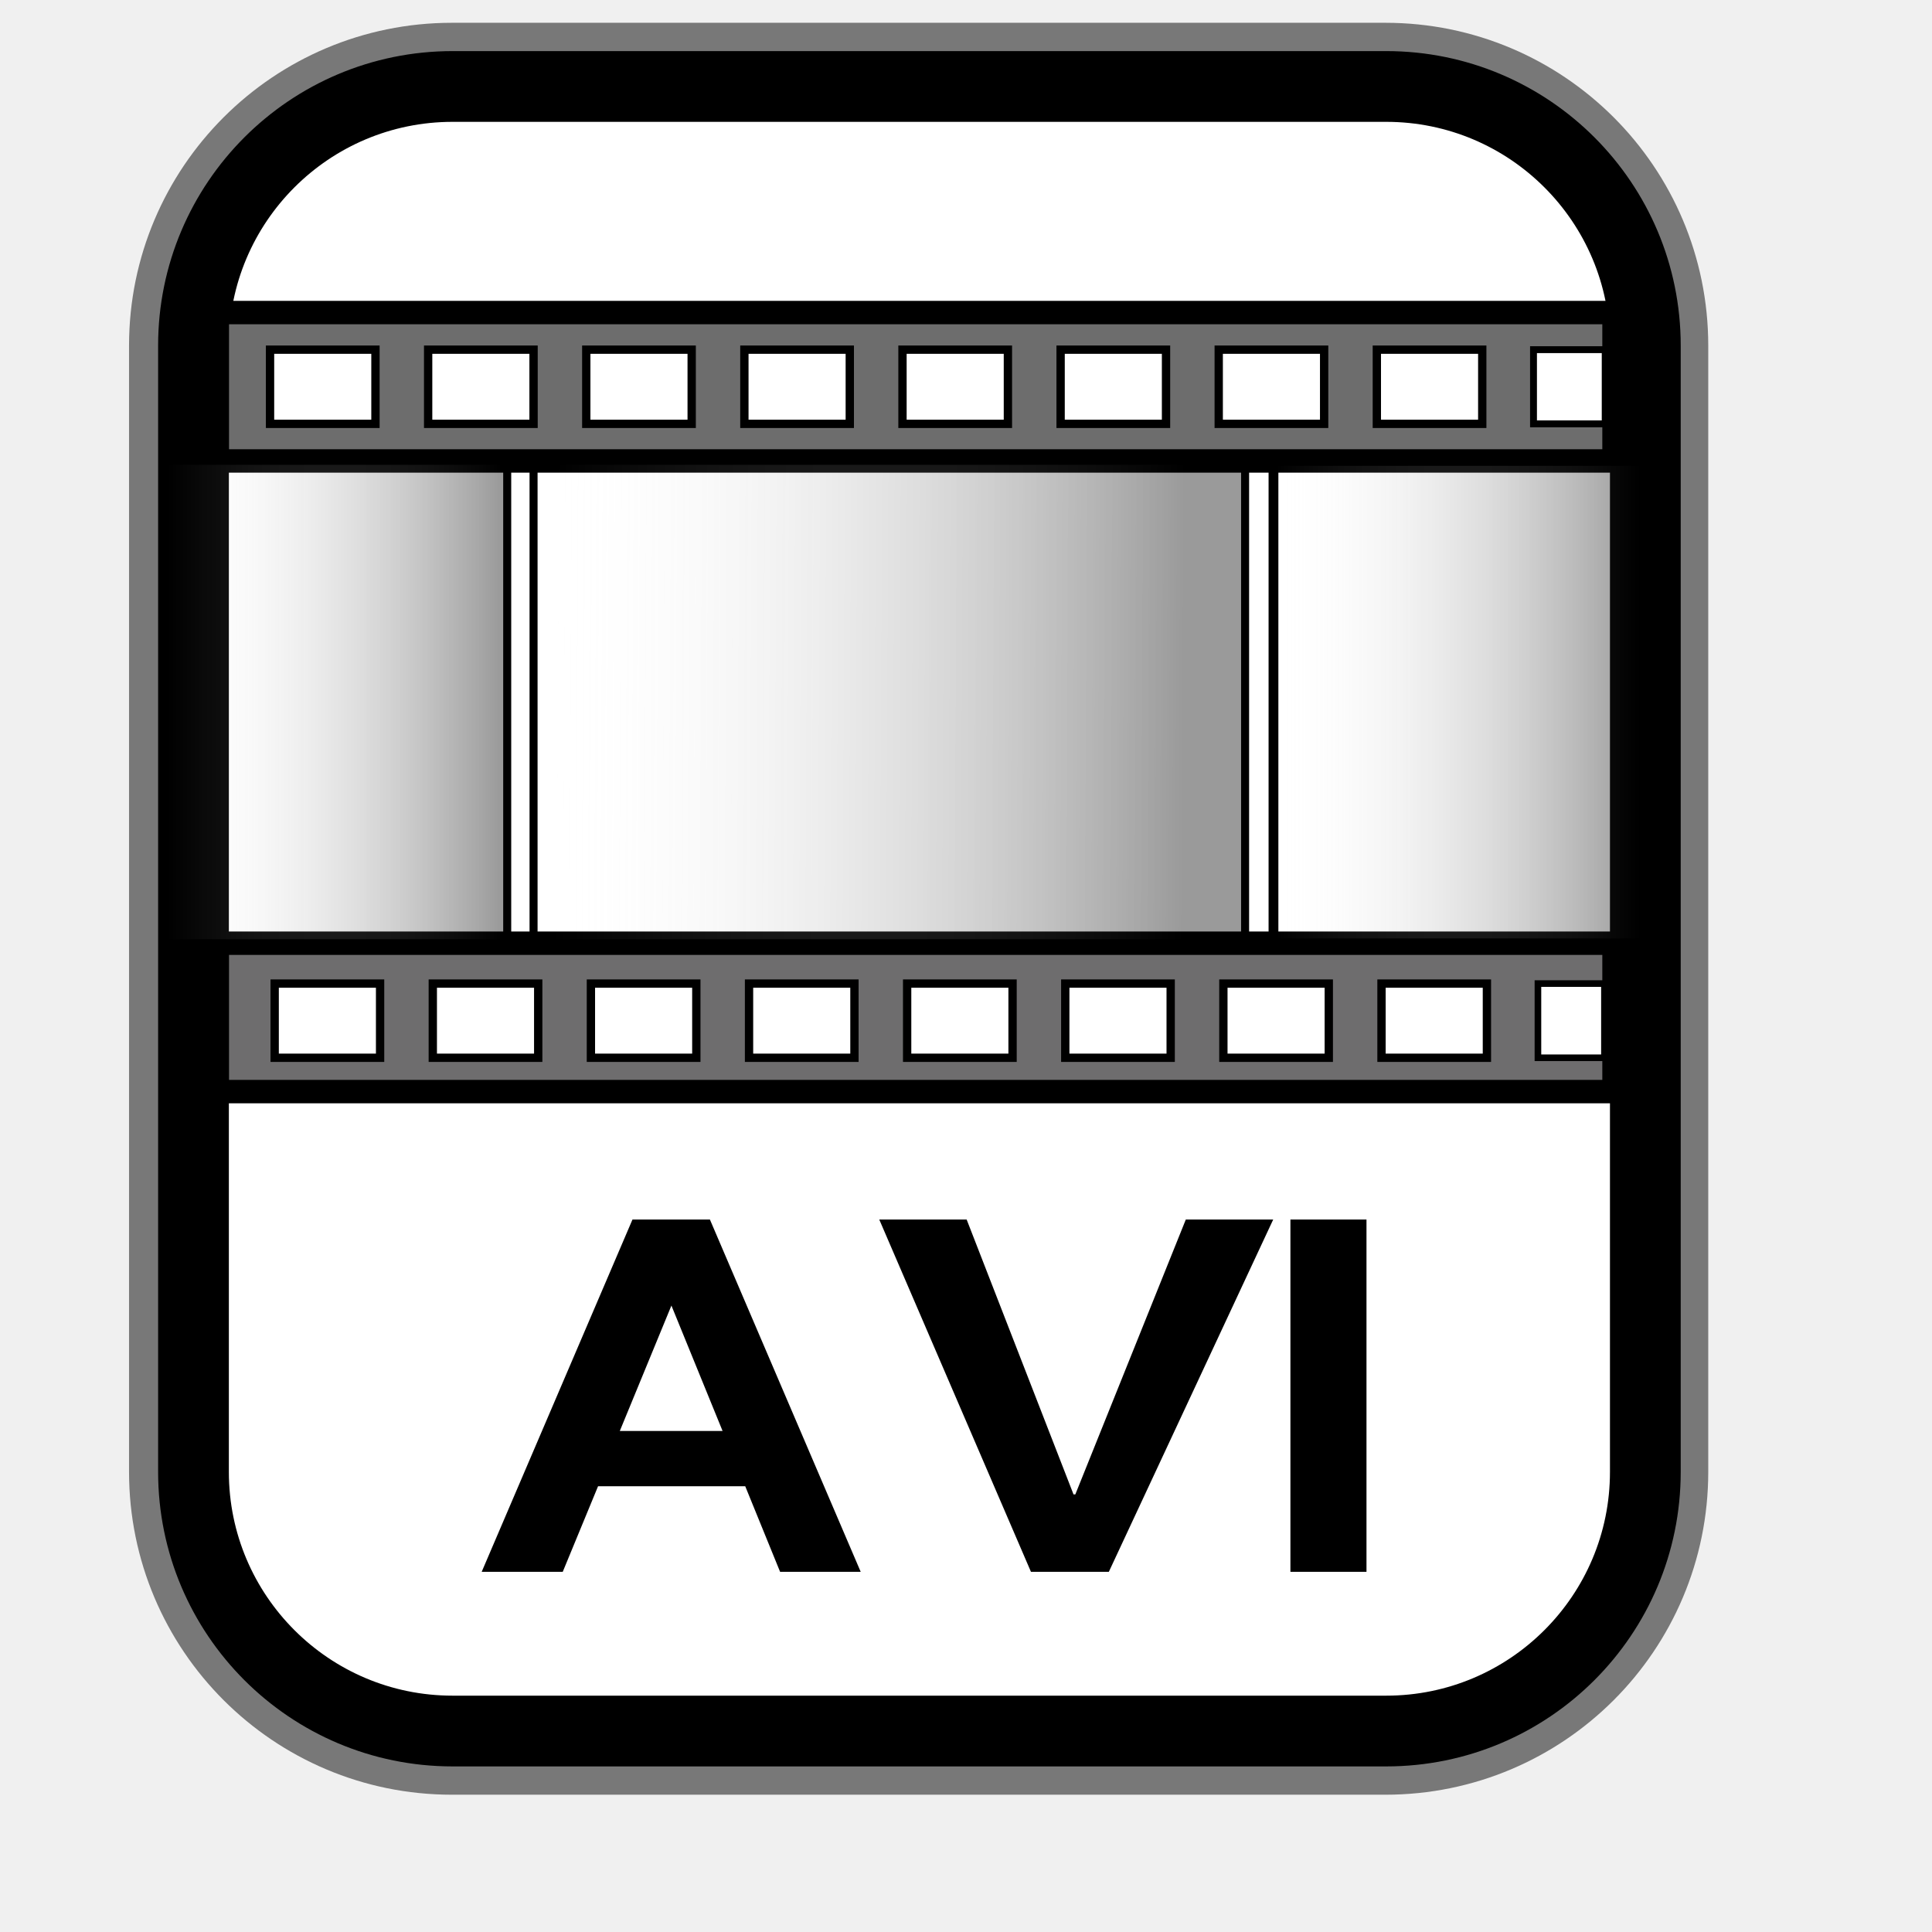
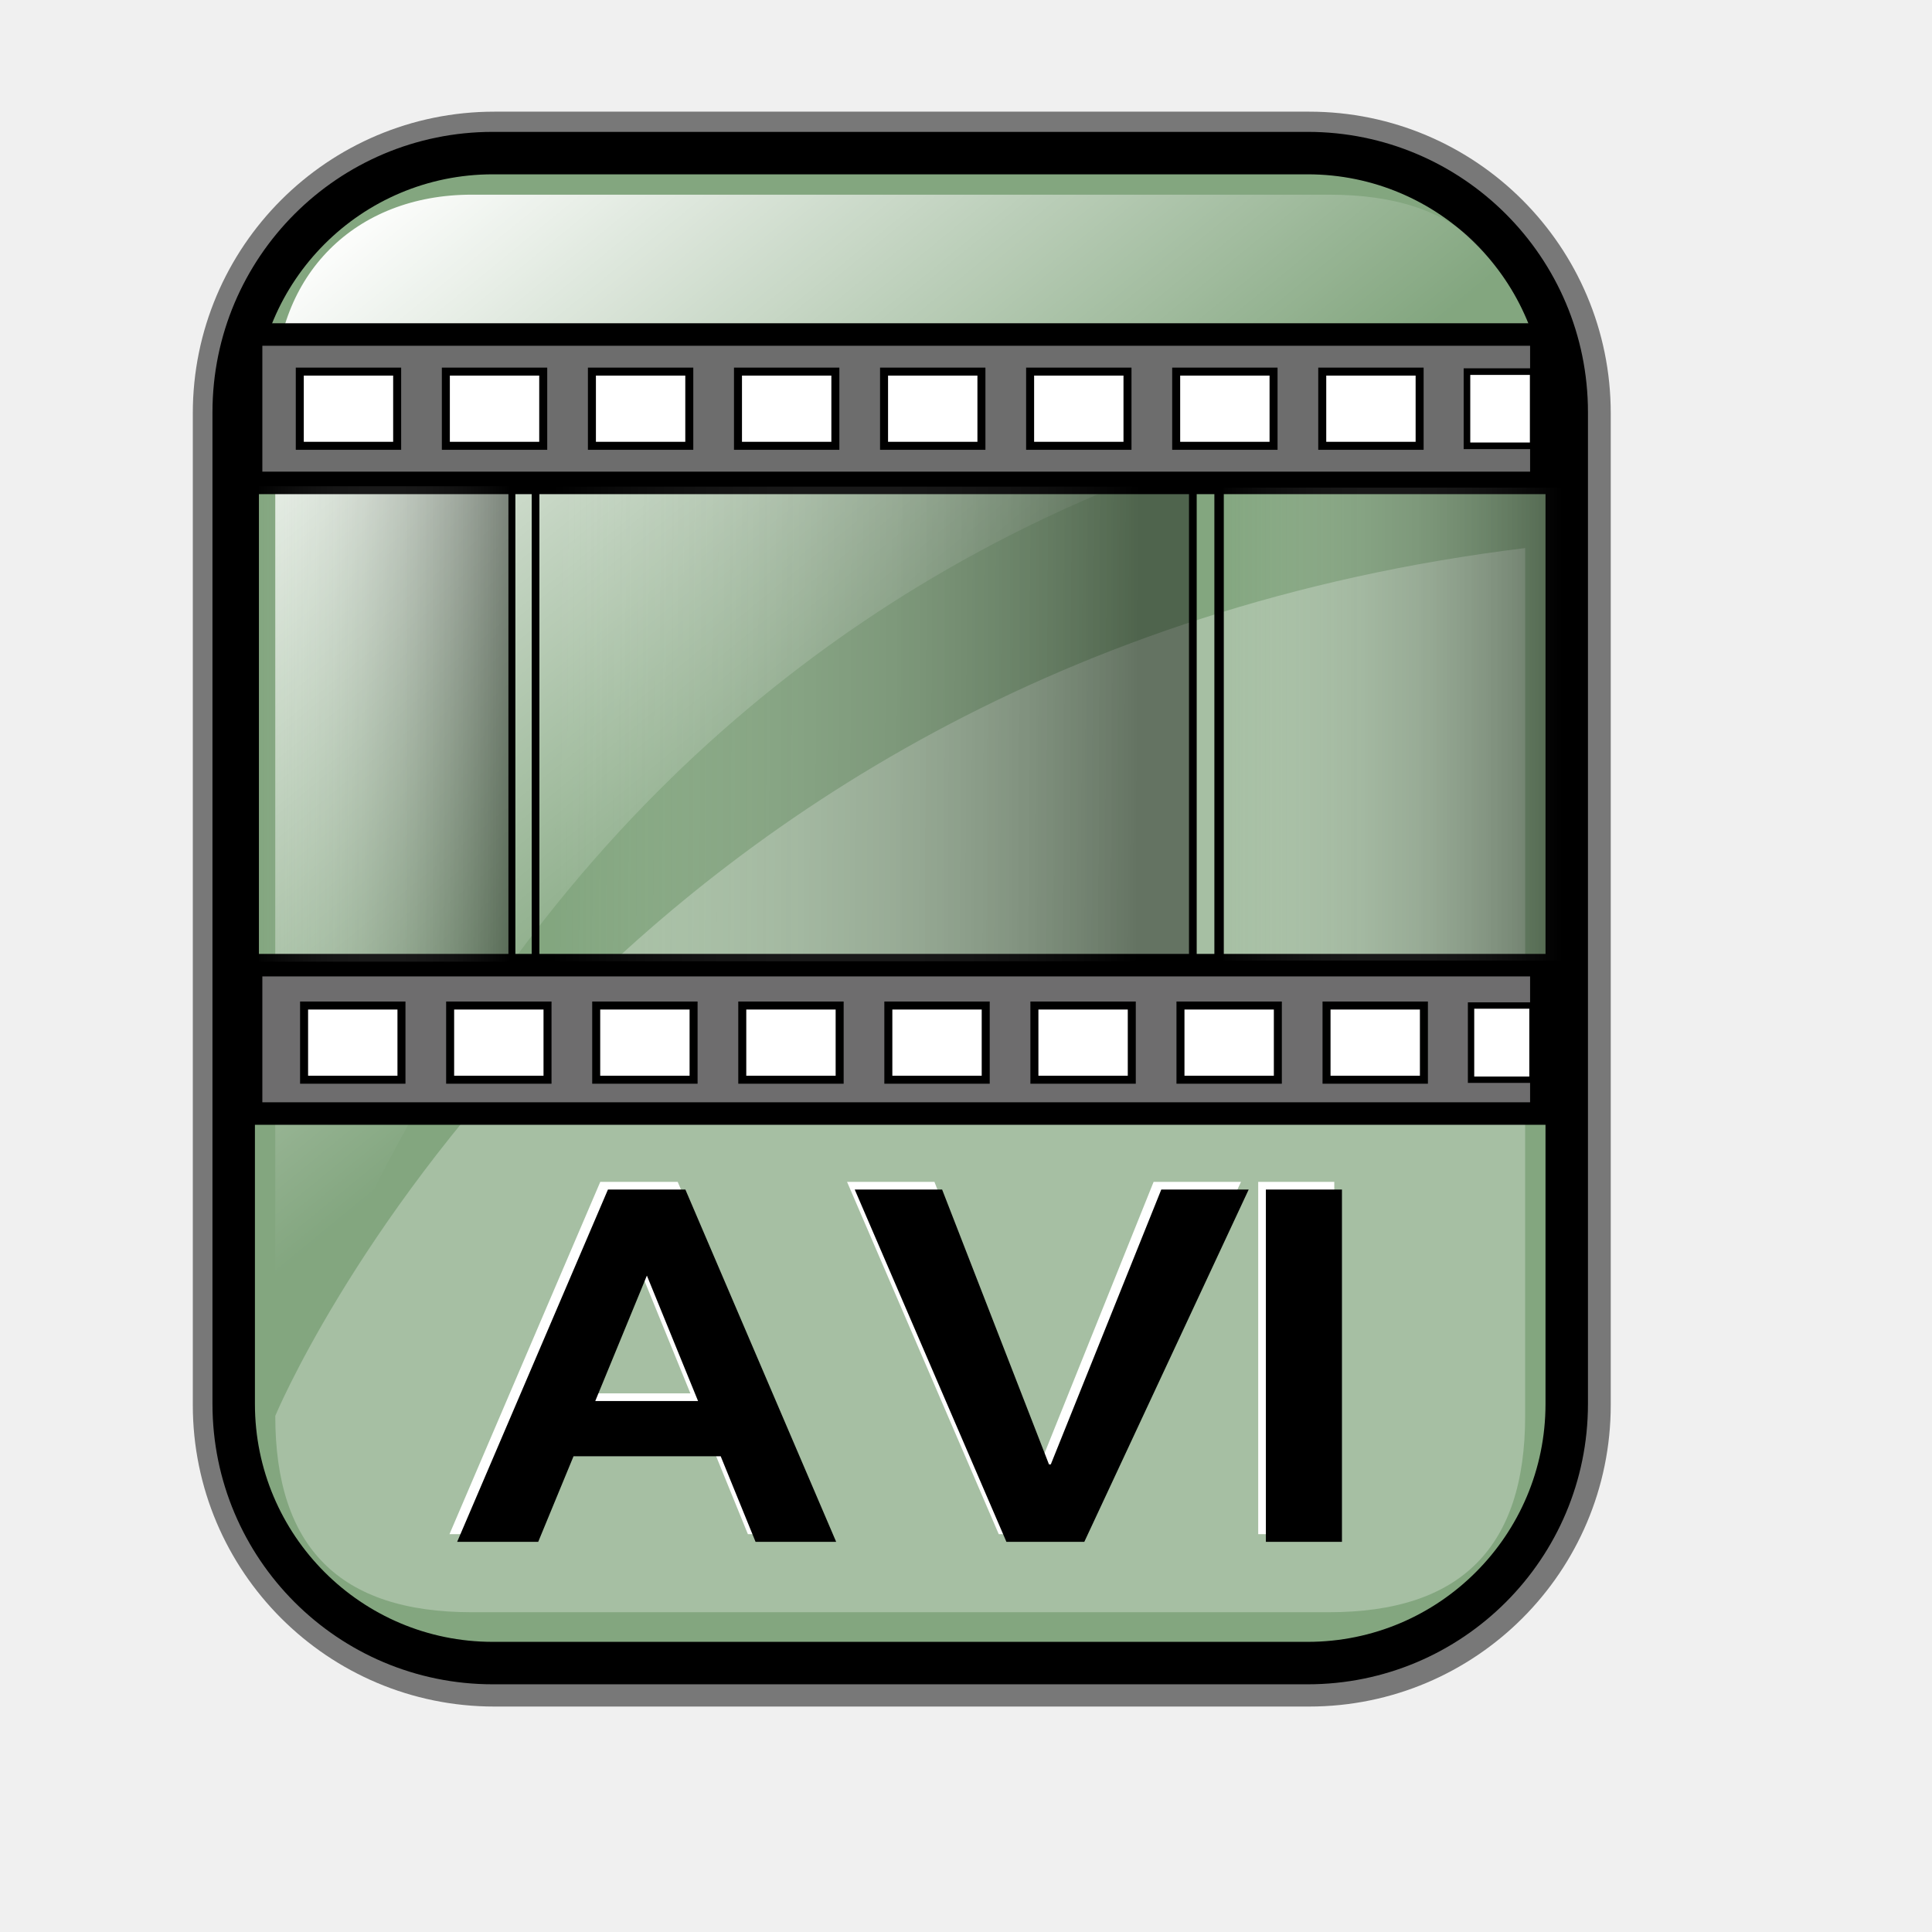
<svg xmlns="http://www.w3.org/2000/svg" xmlns:xlink="http://www.w3.org/1999/xlink" id="svg1" width="128pt" height="128pt">
  <defs id="defs3">
-     <linearGradient id="linearGradient850">
-       <stop style="stop-color:#000000;stop-opacity:0.398;" offset="0" id="stop851" />
-       <stop style="stop-color:#ffffff;stop-opacity:0;" offset="1" id="stop852" />
-     </linearGradient>
-     <linearGradient xlink:href="#linearGradient850" id="linearGradient859" x1="0.935" y1="0.501" x2="0.003" y2="0.501" />
+     <linearGradient id="linearGradient3587">
+       <stop id="stop3589" offset="0" style="stop-color:#efe0cd;stop-opacity:0.561;" />
+       <stop id="stop3591" offset="1" style="stop-color:#cececd;stop-opacity:0.22;" />
+     </linearGradient>
+     <linearGradient id="linearGradient2832">
+       <stop style="stop-color:#ffffff;stop-opacity:1;" offset="0" id="stop2834" />
+       <stop style="stop-color:#ffffff;stop-opacity:0;" offset="1" id="stop2836" />
+     </linearGradient>
    <linearGradient id="linearGradient839">
      <stop style="stop-color:#46a046;stop-opacity:1;" offset="0" id="stop840" />
      <stop style="stop-color:#df421e;stop-opacity:1;" offset="0.394" id="stop841" />
      <stop style="stop-color:#ada7c8;stop-opacity:1;" offset="0.72" id="stop842" />
      <stop style="stop-color:#eed680;stop-opacity:1;" offset="1" id="stop843" />
    </linearGradient>
+     <linearGradient xlink:href="#linearGradient839" id="linearGradient836" x1="1.3267924e-17" y1="0.5" x2="1" y2="0.5" />
+     <linearGradient xlink:href="#linearGradient2832" id="linearGradient2830" gradientTransform="matrix(0.939922,0,0,0.896911,4.950743,6.511692)" x1="23.984" y1="16.369" x2="72.999" y2="73.399" gradientUnits="userSpaceOnUse" />
+     <linearGradient y2="93.732" x2="107.316" y1="124.28" x1="111.326" gradientTransform="matrix(0.777129,0,0,0.894628,-162.4688,12.76856)" gradientUnits="userSpaceOnUse" id="linearGradient1407" xlink:href="#linearGradient1700" />
+     <linearGradient y2="93.732" x2="107.316" y1="124.28" x1="111.326" gradientTransform="matrix(0.777129,0,0,0.894628,-2.922179,10.43077)" gradientUnits="userSpaceOnUse" id="linearGradient1390" xlink:href="#linearGradient1700" />
+     <linearGradient id="linearGradient1350">
+       <stop style="stop-color:#46a046;stop-opacity:1;" offset="0" id="stop1352" />
+       <stop style="stop-color:#df421e;stop-opacity:1;" offset="0.394" id="stop1354" />
+       <stop style="stop-color:#ada7c8;stop-opacity:1;" offset="0.72" id="stop1356" />
+       <stop style="stop-color:#eed680;stop-opacity:1;" offset="1" id="stop1358" />
+     </linearGradient>
+     <linearGradient xlink:href="#linearGradient839" id="linearGradient1360" x1="1.3267924e-17" y1="0.5" x2="1" y2="0.5" />
+     <linearGradient xlink:href="#linearGradient1700" id="linearGradient1362" gradientTransform="matrix(0.870364,0,0,1.001961,4.612015,4.886798)" x1="123.504" y1="121.732" x2="128.67" y2="87.98" gradientUnits="userSpaceOnUse" />
+     <linearGradient xlink:href="#linearGradient839" id="linearGradient1363" x1="1.3267924e-17" y1="0.5" x2="1" y2="0.5" />
+     <linearGradient id="linearGradient1353">
+       <stop style="stop-color:#46a046;stop-opacity:1;" offset="0" id="stop1355" />
+       <stop style="stop-color:#df421e;stop-opacity:1;" offset="0.394" id="stop1357" />
+       <stop style="stop-color:#ada7c8;stop-opacity:1;" offset="0.72" id="stop1359" />
+       <stop style="stop-color:#eed680;stop-opacity:1;" offset="1" id="stop1361" />
+     </linearGradient>
+     <linearGradient id="linearGradient1700">
+       <stop style="stop-color:#000000;stop-opacity:0.699;" offset="0" id="stop1701" />
+       <stop style="stop-color:#000000;stop-opacity:0;" offset="1" id="stop1702" />
+     </linearGradient>
+     <linearGradient y2="0.5" x2="1" y1="0.5" x1="1.3267924e-17" id="linearGradient1427" xlink:href="#linearGradient839" />
+     <linearGradient id="linearGradient1417">
+       <stop id="stop1419" offset="0" style="stop-color:#46a046;stop-opacity:1;" />
+       <stop id="stop1421" offset="0.394" style="stop-color:#df421e;stop-opacity:1;" />
+       <stop id="stop1423" offset="0.72" style="stop-color:#ada7c8;stop-opacity:1;" />
+       <stop id="stop1425" offset="1" style="stop-color:#eed680;stop-opacity:1;" />
+     </linearGradient>
+     <linearGradient xlink:href="#linearGradient839" id="linearGradient1384" x1="1.3267924e-17" y1="0.5" x2="1" y2="0.5" />
+     <linearGradient id="linearGradient1374">
+       <stop style="stop-color:#46a046;stop-opacity:1;" offset="0" id="stop1376" />
+       <stop style="stop-color:#df421e;stop-opacity:1;" offset="0.394" id="stop1378" />
+       <stop style="stop-color:#ada7c8;stop-opacity:1;" offset="0.72" id="stop1380" />
+       <stop style="stop-color:#eed680;stop-opacity:1;" offset="1" id="stop1382" />
+     </linearGradient>
+     <linearGradient xlink:href="#linearGradient839" id="linearGradient2205" x1="1.3267924e-17" y1="0.5" x2="1" y2="0.5" />
+     <linearGradient id="linearGradient2195">
+       <stop style="stop-color:#46a046;stop-opacity:1;" offset="0" id="stop2197" />
+       <stop style="stop-color:#df421e;stop-opacity:1;" offset="0.394" id="stop2199" />
+       <stop style="stop-color:#ada7c8;stop-opacity:1;" offset="0.72" id="stop2201" />
+       <stop style="stop-color:#eed680;stop-opacity:1;" offset="1" id="stop2203" />
+     </linearGradient>
+     <linearGradient xlink:href="#linearGradient839" id="linearGradient3025" x1="1.3267924e-17" y1="0.5" x2="1" y2="0.5" />
+     <linearGradient id="linearGradient3015">
+       <stop style="stop-color:#46a046;stop-opacity:1;" offset="0" id="stop3017" />
+       <stop style="stop-color:#df421e;stop-opacity:1;" offset="0.394" id="stop3019" />
+       <stop style="stop-color:#ada7c8;stop-opacity:1;" offset="0.72" id="stop3021" />
+       <stop style="stop-color:#eed680;stop-opacity:1;" offset="1" id="stop3023" />
+     </linearGradient>
+     <linearGradient xlink:href="#linearGradient839" id="linearGradient3845" x1="1.3267924e-17" y1="0.5" x2="1" y2="0.5" />
+     <linearGradient id="linearGradient3835">
+       <stop style="stop-color:#46a046;stop-opacity:1;" offset="0" id="stop3837" />
+       <stop style="stop-color:#df421e;stop-opacity:1;" offset="0.394" id="stop3839" />
+       <stop style="stop-color:#ada7c8;stop-opacity:1;" offset="0.72" id="stop3841" />
+       <stop style="stop-color:#eed680;stop-opacity:1;" offset="1" id="stop3843" />
+     </linearGradient>
+     <linearGradient xlink:href="#linearGradient839" id="linearGradient4665" x1="1.3267924e-17" y1="0.5" x2="1" y2="0.5" />
+     <linearGradient id="linearGradient4655">
+       <stop style="stop-color:#46a046;stop-opacity:1;" offset="0" id="stop4657" />
+       <stop style="stop-color:#df421e;stop-opacity:1;" offset="0.394" id="stop4659" />
+       <stop style="stop-color:#ada7c8;stop-opacity:1;" offset="0.72" id="stop4661" />
+       <stop style="stop-color:#eed680;stop-opacity:1;" offset="1" id="stop4663" />
+     </linearGradient>
+     <linearGradient xlink:href="#linearGradient839" id="linearGradient5485" x1="1.3267924e-17" y1="0.5" x2="1" y2="0.5" />
+     <linearGradient id="linearGradient5475">
+       <stop style="stop-color:#46a046;stop-opacity:1;" offset="0" id="stop5477" />
+       <stop style="stop-color:#df421e;stop-opacity:1;" offset="0.394" id="stop5479" />
+       <stop style="stop-color:#ada7c8;stop-opacity:1;" offset="0.72" id="stop5481" />
+       <stop style="stop-color:#eed680;stop-opacity:1;" offset="1" id="stop5483" />
+     </linearGradient>
+     <linearGradient xlink:href="#linearGradient839" id="linearGradient6305" x1="1.3267924e-17" y1="0.5" x2="1" y2="0.5" />
+     <linearGradient id="linearGradient6295">
+       <stop style="stop-color:#46a046;stop-opacity:1;" offset="0" id="stop6297" />
+       <stop style="stop-color:#df421e;stop-opacity:1;" offset="0.394" id="stop6299" />
+       <stop style="stop-color:#ada7c8;stop-opacity:1;" offset="0.72" id="stop6301" />
+       <stop style="stop-color:#eed680;stop-opacity:1;" offset="1" id="stop6303" />
+     </linearGradient>
+     <linearGradient xlink:href="#linearGradient839" id="linearGradient7125" x1="1.3267924e-17" y1="0.5" x2="1" y2="0.5" />
+     <linearGradient id="linearGradient7115">
+       <stop style="stop-color:#46a046;stop-opacity:1;" offset="0" id="stop7117" />
+       <stop style="stop-color:#df421e;stop-opacity:1;" offset="0.394" id="stop7119" />
+       <stop style="stop-color:#ada7c8;stop-opacity:1;" offset="0.72" id="stop7121" />
+       <stop style="stop-color:#eed680;stop-opacity:1;" offset="1" id="stop7123" />
+     </linearGradient>
+     <linearGradient y2="0.5" x2="1" y1="0.5" x1="1.3267924e-17" id="linearGradient1432" xlink:href="#linearGradient839" />
+     <linearGradient id="linearGradient1422">
+       <stop id="stop1424" offset="0" style="stop-color:#46a046;stop-opacity:1;" />
+       <stop id="stop1426" offset="0.394" style="stop-color:#df421e;stop-opacity:1;" />
+       <stop id="stop1428" offset="0.72" style="stop-color:#ada7c8;stop-opacity:1;" />
+       <stop id="stop1430" offset="1" style="stop-color:#eed680;stop-opacity:1;" />
+     </linearGradient>
+     <linearGradient y2="0.5" x2="1" y1="0.5" x1="1.3267924e-17" id="linearGradient2255" xlink:href="#linearGradient839" />
+     <linearGradient id="linearGradient2245">
+       <stop id="stop2247" offset="0" style="stop-color:#46a046;stop-opacity:1;" />
+       <stop id="stop2249" offset="0.394" style="stop-color:#df421e;stop-opacity:1;" />
+       <stop id="stop2251" offset="0.72" style="stop-color:#ada7c8;stop-opacity:1;" />
+       <stop id="stop2253" offset="1" style="stop-color:#eed680;stop-opacity:1;" />
+     </linearGradient>
+     <linearGradient y2="0.5" x2="1" y1="0.5" x1="1.3267924e-17" id="linearGradient3075" xlink:href="#linearGradient839" />
+     <linearGradient id="linearGradient3065">
+       <stop id="stop3067" offset="0" style="stop-color:#46a046;stop-opacity:1;" />
+       <stop id="stop3069" offset="0.394" style="stop-color:#df421e;stop-opacity:1;" />
+       <stop id="stop3071" offset="0.72" style="stop-color:#ada7c8;stop-opacity:1;" />
+       <stop id="stop3073" offset="1" style="stop-color:#eed680;stop-opacity:1;" />
+     </linearGradient>
+     <linearGradient xlink:href="#linearGradient850" id="linearGradient853" x1="52.861" y1="52.964" x2="17.128" y2="52.964" gradientTransform="scale(0.84537,1.182913)" gradientUnits="userSpaceOnUse" />
+     <linearGradient xlink:href="#linearGradient850" id="linearGradient855" x1="86.576" y1="76.533" x2="40.26" y2="76.386" gradientTransform="scale(1.211508,0.825418)" gradientUnits="userSpaceOnUse" />
+     <linearGradient xlink:href="#linearGradient839" id="linearGradient1489" x1="1.3267924e-17" y1="0.5" x2="1" y2="0.5" />
    <linearGradient id="linearGradient833">
      <stop style="stop-color:#00ff00;stop-opacity:1;" offset="0" id="stop834" />
      <stop style="stop-color:#ff0000;stop-opacity:1;" offset="0.308" id="stop837" />
      <stop style="stop-color:#7f8cff;stop-opacity:1;" offset="0.75" id="stop838" />
      <stop style="stop-color:#ffff00;stop-opacity:1;" offset="1" id="stop835" />
    </linearGradient>
-     <linearGradient xlink:href="#linearGradient839" id="linearGradient836" x1="1.3267924e-17" y1="0.5" x2="1" y2="0.5" />
-     <linearGradient xlink:href="#linearGradient850" id="linearGradient855" x1="0.915" y1="0.527" x2="0.031" y2="0.524" />
-     <linearGradient xlink:href="#linearGradient850" id="linearGradient853" x1="0.985" y1="0.515" x2="0.009" y2="0.515" />
+     <linearGradient id="linearGradient1474">
+       <stop style="stop-color:#46a046;stop-opacity:1;" offset="0" id="stop1476" />
+       <stop style="stop-color:#df421e;stop-opacity:1;" offset="0.394" id="stop1478" />
+       <stop style="stop-color:#ada7c8;stop-opacity:1;" offset="0.72" id="stop1480" />
+       <stop style="stop-color:#eed680;stop-opacity:1;" offset="1" id="stop1482" />
+     </linearGradient>
+     <linearGradient xlink:href="#linearGradient850" id="linearGradient859" x1="160.627" y1="56.151" x2="123.984" y2="56.151" gradientTransform="scale(0.904806,1.105209)" gradientUnits="userSpaceOnUse" />
+     <linearGradient id="linearGradient850">
+       <stop style="stop-color:#000000;stop-opacity:0.398;" offset="0" id="stop851" />
+       <stop style="stop-color:#ffffff;stop-opacity:0;" offset="1" id="stop852" />
+     </linearGradient>
+     <linearGradient xlink:href="#linearGradient850" id="linearGradient1543" gradientUnits="userSpaceOnUse" gradientTransform="matrix(0.835844,0,0,1.105209,3.768718,1.93891)" x1="160.627" y1="56.151" x2="123.984" y2="56.151" />
+     <linearGradient xlink:href="#linearGradient850" id="linearGradient1546" gradientUnits="userSpaceOnUse" gradientTransform="matrix(1.11917,0,0,0.825418,3.768718,1.93891)" x1="86.576" y1="76.533" x2="40.26" y2="76.386" />
+     <linearGradient xlink:href="#linearGradient850" id="linearGradient1549" gradientUnits="userSpaceOnUse" gradientTransform="matrix(0.632812,0,0,1.182913,11.67997,1.93891)" x1="52.861" y1="52.964" x2="17.128" y2="52.964" />
+     <linearGradient xlink:href="#linearGradient850" id="linearGradient3163" x1="0.985" y1="0.515" x2="0.009" y2="0.515" />
+     <linearGradient xlink:href="#linearGradient850" id="linearGradient3161" x1="0.915" y1="0.527" x2="0.031" y2="0.524" />
+     <linearGradient xlink:href="#linearGradient839" id="linearGradient3159" x1="1.3267924e-17" y1="0.5" x2="1" y2="0.5" />
+     <linearGradient id="linearGradient3149">
+       <stop style="stop-color:#00ff00;stop-opacity:1;" offset="0" id="stop3151" />
+       <stop style="stop-color:#ff0000;stop-opacity:1;" offset="0.308" id="stop3153" />
+       <stop style="stop-color:#7f8cff;stop-opacity:1;" offset="0.75" id="stop3155" />
+       <stop style="stop-color:#ffff00;stop-opacity:1;" offset="1" id="stop3157" />
+     </linearGradient>
+     <linearGradient id="linearGradient3139">
+       <stop style="stop-color:#46a046;stop-opacity:1;" offset="0" id="stop3141" />
+       <stop style="stop-color:#df421e;stop-opacity:1;" offset="0.394" id="stop3143" />
+       <stop style="stop-color:#ada7c8;stop-opacity:1;" offset="0.72" id="stop3145" />
+       <stop style="stop-color:#eed680;stop-opacity:1;" offset="1" id="stop3147" />
+     </linearGradient>
+     <linearGradient xlink:href="#linearGradient850" id="linearGradient3137" x1="0.935" y1="0.501" x2="0.003" y2="0.501" />
+     <linearGradient id="linearGradient3131">
+       <stop style="stop-color:#000000;stop-opacity:0.398;" offset="0" id="stop3133" />
+       <stop style="stop-color:#ffffff;stop-opacity:0;" offset="1" id="stop3135" />
+     </linearGradient>
+     <linearGradient xlink:href="#linearGradient850" id="linearGradient4097" x1="0.985" y1="0.515" x2="0.009" y2="0.515" />
+     <linearGradient xlink:href="#linearGradient850" id="linearGradient4095" x1="0.915" y1="0.527" x2="0.031" y2="0.524" />
+     <linearGradient xlink:href="#linearGradient839" id="linearGradient4093" x1="1.3267924e-17" y1="0.5" x2="1" y2="0.5" />
+     <linearGradient id="linearGradient4083">
+       <stop style="stop-color:#00ff00;stop-opacity:1;" offset="0" id="stop4085" />
+       <stop style="stop-color:#ff0000;stop-opacity:1;" offset="0.308" id="stop4087" />
+       <stop style="stop-color:#7f8cff;stop-opacity:1;" offset="0.75" id="stop4089" />
+       <stop style="stop-color:#ffff00;stop-opacity:1;" offset="1" id="stop4091" />
+     </linearGradient>
+     <linearGradient id="linearGradient4073">
+       <stop style="stop-color:#46a046;stop-opacity:1;" offset="0" id="stop4075" />
+       <stop style="stop-color:#df421e;stop-opacity:1;" offset="0.394" id="stop4077" />
+       <stop style="stop-color:#ada7c8;stop-opacity:1;" offset="0.72" id="stop4079" />
+       <stop style="stop-color:#eed680;stop-opacity:1;" offset="1" id="stop4081" />
+     </linearGradient>
+     <linearGradient xlink:href="#linearGradient850" id="linearGradient4071" x1="0.935" y1="0.501" x2="0.003" y2="0.501" />
+     <linearGradient id="linearGradient4065">
+       <stop style="stop-color:#000000;stop-opacity:0.398;" offset="0" id="stop4067" />
+       <stop style="stop-color:#ffffff;stop-opacity:0;" offset="1" id="stop4069" />
+     </linearGradient>
+     <linearGradient xlink:href="#linearGradient850" id="linearGradient5031" x1="0.985" y1="0.515" x2="0.009" y2="0.515" />
+     <linearGradient xlink:href="#linearGradient850" id="linearGradient5029" x1="0.915" y1="0.527" x2="0.031" y2="0.524" />
+     <linearGradient xlink:href="#linearGradient839" id="linearGradient5027" x1="1.3267924e-17" y1="0.5" x2="1" y2="0.5" />
+     <linearGradient id="linearGradient5017">
+       <stop style="stop-color:#00ff00;stop-opacity:1;" offset="0" id="stop5019" />
+       <stop style="stop-color:#ff0000;stop-opacity:1;" offset="0.308" id="stop5021" />
+       <stop style="stop-color:#7f8cff;stop-opacity:1;" offset="0.75" id="stop5023" />
+       <stop style="stop-color:#ffff00;stop-opacity:1;" offset="1" id="stop5025" />
+     </linearGradient>
+     <linearGradient id="linearGradient5007">
+       <stop style="stop-color:#46a046;stop-opacity:1;" offset="0" id="stop5009" />
+       <stop style="stop-color:#df421e;stop-opacity:1;" offset="0.394" id="stop5011" />
+       <stop style="stop-color:#ada7c8;stop-opacity:1;" offset="0.72" id="stop5013" />
+       <stop style="stop-color:#eed680;stop-opacity:1;" offset="1" id="stop5015" />
+     </linearGradient>
+     <linearGradient xlink:href="#linearGradient850" id="linearGradient5005" x1="0.935" y1="0.501" x2="0.003" y2="0.501" />
+     <linearGradient id="linearGradient4999">
+       <stop style="stop-color:#000000;stop-opacity:0.398;" offset="0" id="stop5001" />
+       <stop style="stop-color:#ffffff;stop-opacity:0;" offset="1" id="stop5003" />
+     </linearGradient>
+     <linearGradient xlink:href="#linearGradient850" id="linearGradient5111" gradientUnits="userSpaceOnUse" gradientTransform="matrix(0.904806,0,0,1.105209,-167.5905,6.843054)" x1="160.627" y1="56.151" x2="123.984" y2="56.151" />
+     <linearGradient xlink:href="#linearGradient850" id="linearGradient5114" gradientUnits="userSpaceOnUse" gradientTransform="matrix(1.211508,0,0,0.825418,-167.5905,6.843054)" x1="86.576" y1="76.533" x2="40.26" y2="76.386" />
+     <linearGradient xlink:href="#linearGradient850" id="linearGradient5117" gradientUnits="userSpaceOnUse" gradientTransform="matrix(0.84537,0,0,1.182913,-167.5905,6.843054)" x1="52.861" y1="52.964" x2="17.128" y2="52.964" />
  </defs>
-   <rect style="fill:none;fill-rule:evenodd;stroke:#000000;stroke-width:11.25;stroke-dasharray:none;stroke-opacity:0.5;stroke-linejoin:round;" id="rect1112" width="128.252" height="145.276" x="17.024" y="7.638" ry="22.893" />
-   <rect style="fill:#ffffff;fill-rule:evenodd;stroke:#000000;stroke-width:6.25;stroke-dasharray:none;" id="rect828" width="128.252" height="145.276" x="17.092" y="7.638" ry="22.893" />
-   <rect style="fill:#6e6d6e;fill-rule:evenodd;stroke:#000000;stroke-width:2.067;" id="rect858" width="123.379" height="13.108" x="19.198" y="83.32" />
-   <rect style="fill:#6d6d6d;fill-rule:evenodd;stroke:#000000;stroke-width:2.067;" id="rect857" width="123.379" height="13.108" x="19.198" y="27.611" />
-   <rect style="fill:url(#linearGradient853);fill-rule:evenodd;stroke:#000000;stroke-width:0.531pt;" id="rect826" width="30.263" height="42.611" x="14.542" y="40.708" />
-   <rect style="fill:url(#linearGradient855);fill-rule:evenodd;stroke:#000000;stroke-width:0.531pt;" id="rect827" width="62.854" height="42.611" x="47.133" y="40.708" />
-   <rect style="fill:url(#linearGradient859);fill-rule:evenodd;stroke:#000000;stroke-width:0.649pt;" id="rect880" width="34.738" height="42.611" x="112.495" y="40.719" />
-   <rect style="fill:#ffffff;fill-rule:evenodd;stroke:#000000;stroke-width:0.551pt;" id="rect829" width="9.312" height="6.554" x="23.854" y="30.888" />
-   <rect style="fill:#ffffff;fill-rule:evenodd;stroke:#000000;stroke-width:0.551pt;" id="rect830" width="9.312" height="6.554" x="37.821" y="30.888" />
-   <rect style="fill:#ffffff;fill-rule:evenodd;stroke:#000000;stroke-width:0.551pt;" id="rect831" width="9.312" height="6.554" x="51.789" y="30.888" />
-   <rect style="fill:#ffffff;fill-rule:evenodd;stroke:#000000;stroke-width:0.551pt;" id="rect832" width="9.312" height="6.554" x="65.756" y="30.888" />
-   <rect style="fill:#ffffff;fill-rule:evenodd;stroke:#000000;stroke-width:0.551pt;" id="rect833" width="9.312" height="6.554" x="79.723" y="30.888" />
-   <rect style="fill:#ffffff;fill-rule:evenodd;stroke:#000000;stroke-width:0.551pt;" id="rect834" width="9.312" height="6.554" x="93.691" y="30.888" />
-   <rect style="fill:#ffffff;fill-rule:evenodd;stroke:#000000;stroke-width:0.551pt;" id="rect835" width="9.312" height="6.554" x="107.658" y="30.888" />
-   <rect style="fill:#ffffff;fill-rule:evenodd;stroke:#000000;stroke-width:0.551pt;" id="rect836" width="9.312" height="6.554" x="121.626" y="30.888" />
-   <rect style="fill:#ffffff;fill-rule:evenodd;stroke:#000000;stroke-width:0.455pt;" id="rect837" width="6.333" height="6.554" x="135.465" y="30.888" />
-   <rect style="fill:#ffffff;fill-rule:evenodd;stroke:#000000;stroke-width:0.551pt;" id="rect838" width="9.312" height="6.554" x="24.264" y="86.886" />
-   <rect style="fill:#ffffff;fill-rule:evenodd;stroke:#000000;stroke-width:0.551pt;" id="rect839" width="9.312" height="6.554" x="38.232" y="86.886" />
-   <rect style="fill:#ffffff;fill-rule:evenodd;stroke:#000000;stroke-width:0.551pt;" id="rect840" width="9.312" height="6.554" x="52.199" y="86.886" />
-   <rect style="fill:#ffffff;fill-rule:evenodd;stroke:#000000;stroke-width:0.551pt;" id="rect841" width="9.312" height="6.554" x="66.167" y="86.886" />
-   <rect style="fill:#ffffff;fill-rule:evenodd;stroke:#000000;stroke-width:0.551pt;" id="rect842" width="9.312" height="6.554" x="80.134" y="86.886" />
-   <rect style="fill:#ffffff;fill-rule:evenodd;stroke:#000000;stroke-width:0.551pt;" id="rect843" width="9.312" height="6.554" x="94.102" y="86.886" />
-   <rect style="fill:#ffffff;fill-rule:evenodd;stroke:#000000;stroke-width:0.551pt;" id="rect844" width="9.312" height="6.554" x="108.069" y="86.886" />
-   <rect style="fill:#ffffff;fill-rule:evenodd;stroke:#000000;stroke-width:0.551pt;" id="rect845" width="9.312" height="6.554" x="122.037" y="86.886" />
-   <rect style="fill:#ffffff;fill-rule:evenodd;stroke:#000000;stroke-width:0.438pt;" id="rect846" width="5.875" height="6.554" x="135.856" y="86.886" />
-   <path style="font-size:40;stroke-width:1pt;font-family:Trek;" d="M 120.711,138.849 L 113.991,138.849 L 113.991,107.729 L 120.711,107.729 L 120.711,138.849 z M 77.671,107.729 L 85.391,107.729 L 94.831,132.009 L 94.991,132.009 L 104.751,107.729 L 112.471,107.729 L 97.951,138.849 L 91.071,138.849 L 77.671,107.729 z M 42.551,138.849 L 55.871,107.729 L 62.711,107.729 L 76.031,138.849 L 68.911,138.849 L 65.831,131.289 L 52.831,131.289 L 49.711,138.849 L 42.551,138.849 z M 59.311,115.329 L 54.751,126.409 L 63.831,126.409 L 59.311,115.329 z " id="path881" />
+   <rect style="stroke-miterlimit:4;stroke-dasharray:none;stroke-opacity:0.5;stroke-linejoin:round;stroke-width:7.5;stroke:#000000;fill-rule:evenodd;fill:none" id="rect834" width="117.756" height="133.387" x="20.782" y="13.614" ry="22.893" rx="22.893" />
+   <rect style="stroke-miterlimit:4;stroke-dasharray:none;fill:#83a67f;fill-opacity:1;fill-rule:evenodd;stroke:#000000;stroke-width:3.75" id="rect828" width="117.756" height="133.387" x="20.644" y="13.524" ry="22.893" rx="22.893" />
+   <path style="fill:url(#linearGradient2830);fill-opacity:1;fill-rule:evenodd;stroke:none;stroke-width:6.25" d="M 41.663,17.197 L 117.381,17.197 C 129.025,17.197 134.727,22.899 134.727,34.544 C 134.727,34.544 55.441,35.449 24.316,125.892 L 24.316,34.544 C 24.316,24.255 31.374,17.197 41.663,17.197 z " id="rect2063" />
+   <path style="stroke-width:6.25;stroke:none;fill-rule:evenodd;fill-opacity:0.279;fill:#ffffff" d="M 117.381,142.419 L 41.663,142.419 C 30.018,142.419 24.316,136.717 24.316,125.073 C 24.316,125.073 51.937,58.557 134.727,48.415 L 134.727,125.073 C 134.727,136.717 129.025,142.419 117.381,142.419 z " id="path2838" />
+   <rect style="fill:#6e6d6e;fill-rule:evenodd;stroke:#000000;stroke-width:1.987" id="rect858" width="113.976" height="13.108" x="22.181" y="85.259" />
+   <rect style="fill:#6d6d6d;fill-rule:evenodd;stroke:#000000;stroke-width:1.987" id="rect857" width="113.976" height="13.108" x="22.181" y="29.55" />
+   <rect style="fill:url(#linearGradient1549);fill-rule:evenodd;stroke:#000000;stroke-width:0.46pt" id="rect826" width="22.654" height="42.611" x="22.566" y="42.647" />
+   <rect style="fill:url(#linearGradient1546);fill-rule:evenodd;stroke:#000000;stroke-width:0.511pt" id="rect827" width="58.063" height="42.611" x="47.309" y="42.647" />
+   <rect style="fill:url(#linearGradient1543);fill-rule:evenodd;stroke:#000000;stroke-width:0.624pt" id="rect880" width="32.09" height="42.611" x="107.69" y="42.658" />
+   <rect style="fill:#ffffff;fill-rule:evenodd;stroke:#000000;stroke-width:0.53pt" id="rect829" width="8.602" height="6.554" x="26.482" y="32.827" />
+   <rect style="fill:#ffffff;fill-rule:evenodd;stroke:#000000;stroke-width:0.53pt" id="rect830" width="8.602" height="6.554" x="39.385" y="32.827" />
+   <rect style="fill:#ffffff;fill-rule:evenodd;stroke:#000000;stroke-width:0.53pt" id="rect831" width="8.602" height="6.554" x="52.288" y="32.827" />
+   <rect style="fill:#ffffff;fill-rule:evenodd;stroke:#000000;stroke-width:0.53pt" id="rect832" width="8.602" height="6.554" x="65.191" y="32.827" />
+   <rect style="fill:#ffffff;fill-rule:evenodd;stroke:#000000;stroke-width:0.53pt" id="rect833" width="8.602" height="6.554" x="78.094" y="32.827" />
+   <rect style="fill:#ffffff;fill-rule:evenodd;stroke:#000000;stroke-width:0.53pt" id="rect1508" width="8.602" height="6.554" x="90.997" y="32.827" />
+   <rect style="fill:#ffffff;fill-rule:evenodd;stroke:#000000;stroke-width:0.53pt" id="rect835" width="8.602" height="6.554" x="103.9" y="32.827" />
+   <rect style="fill:#ffffff;fill-rule:evenodd;stroke:#000000;stroke-width:0.53pt" id="rect836" width="8.602" height="6.554" x="116.803" y="32.827" />
+   <rect style="fill:#ffffff;fill-rule:evenodd;stroke:#000000;stroke-width:0.437pt" id="rect837" width="5.85" height="6.554" x="129.587" y="32.827" />
+   <rect style="fill:#ffffff;fill-rule:evenodd;stroke:#000000;stroke-width:0.53pt" id="rect838" width="8.602" height="6.554" x="26.862" y="88.825" />
+   <rect style="fill:#ffffff;fill-rule:evenodd;stroke:#000000;stroke-width:0.53pt" id="rect839" width="8.602" height="6.554" x="39.764" y="88.825" />
+   <rect style="fill:#ffffff;fill-rule:evenodd;stroke:#000000;stroke-width:0.53pt" id="rect840" width="8.602" height="6.554" x="52.667" y="88.825" />
+   <rect style="fill:#ffffff;fill-rule:evenodd;stroke:#000000;stroke-width:0.53pt" id="rect841" width="8.602" height="6.554" x="65.57" y="88.825" />
+   <rect style="fill:#ffffff;fill-rule:evenodd;stroke:#000000;stroke-width:0.53pt" id="rect842" width="8.602" height="6.554" x="78.473" y="88.825" />
+   <rect style="fill:#ffffff;fill-rule:evenodd;stroke:#000000;stroke-width:0.53pt" id="rect843" width="8.602" height="6.554" x="91.376" y="88.825" />
+   <rect style="fill:#ffffff;fill-rule:evenodd;stroke:#000000;stroke-width:0.53pt" id="rect844" width="8.602" height="6.554" x="104.279" y="88.825" />
+   <rect style="fill:#ffffff;fill-rule:evenodd;stroke:#000000;stroke-width:0.53pt" id="rect845" width="8.602" height="6.554" x="117.182" y="88.825" />
+   <rect style="fill:#ffffff;fill-rule:evenodd;stroke:#000000;stroke-width:0.421pt" id="rect846" width="5.427" height="6.554" x="129.948" y="88.825" />
+   <path style="font-size:40;fill:#ffffff;fill-opacity:1;stroke-width:1pt;font-family:Trek" d="M 117.866,135.523 L 111.146,135.523 L 111.146,104.403 L 117.866,104.403 L 117.866,135.523 z M 74.826,104.403 L 82.546,104.403 L 91.986,128.683 L 92.146,128.683 L 101.906,104.403 L 109.626,104.403 L 95.106,135.523 L 88.226,135.523 L 74.826,104.403 z M 39.706,135.523 L 53.026,104.403 L 59.866,104.403 L 73.186,135.523 L 66.066,135.523 L 62.986,127.963 L 49.986,127.963 L 46.866,135.523 L 39.706,135.523 z M 56.466,112.003 L 51.906,123.083 L 60.986,123.083 L 56.466,112.003 z " id="path5123" />
+   <path style="font-size:40;stroke-width:1pt;font-family:Trek" d="M 118.544,136.201 L 111.824,136.201 L 111.824,105.081 L 118.544,105.081 L 118.544,136.201 z M 75.504,105.081 L 83.224,105.081 L 92.664,129.361 L 92.824,129.361 L 102.584,105.081 L 110.304,105.081 L 95.784,136.201 L 88.904,136.201 L 75.504,105.081 z M 40.384,136.201 L 53.704,105.081 L 60.544,105.081 L 73.864,136.201 L 66.744,136.201 L 63.664,128.641 L 50.664,128.641 L 47.544,136.201 L 40.384,136.201 z M 57.144,112.681 L 52.584,123.761 L 61.664,123.761 L 57.144,112.681 z " id="path881" />
</svg>
